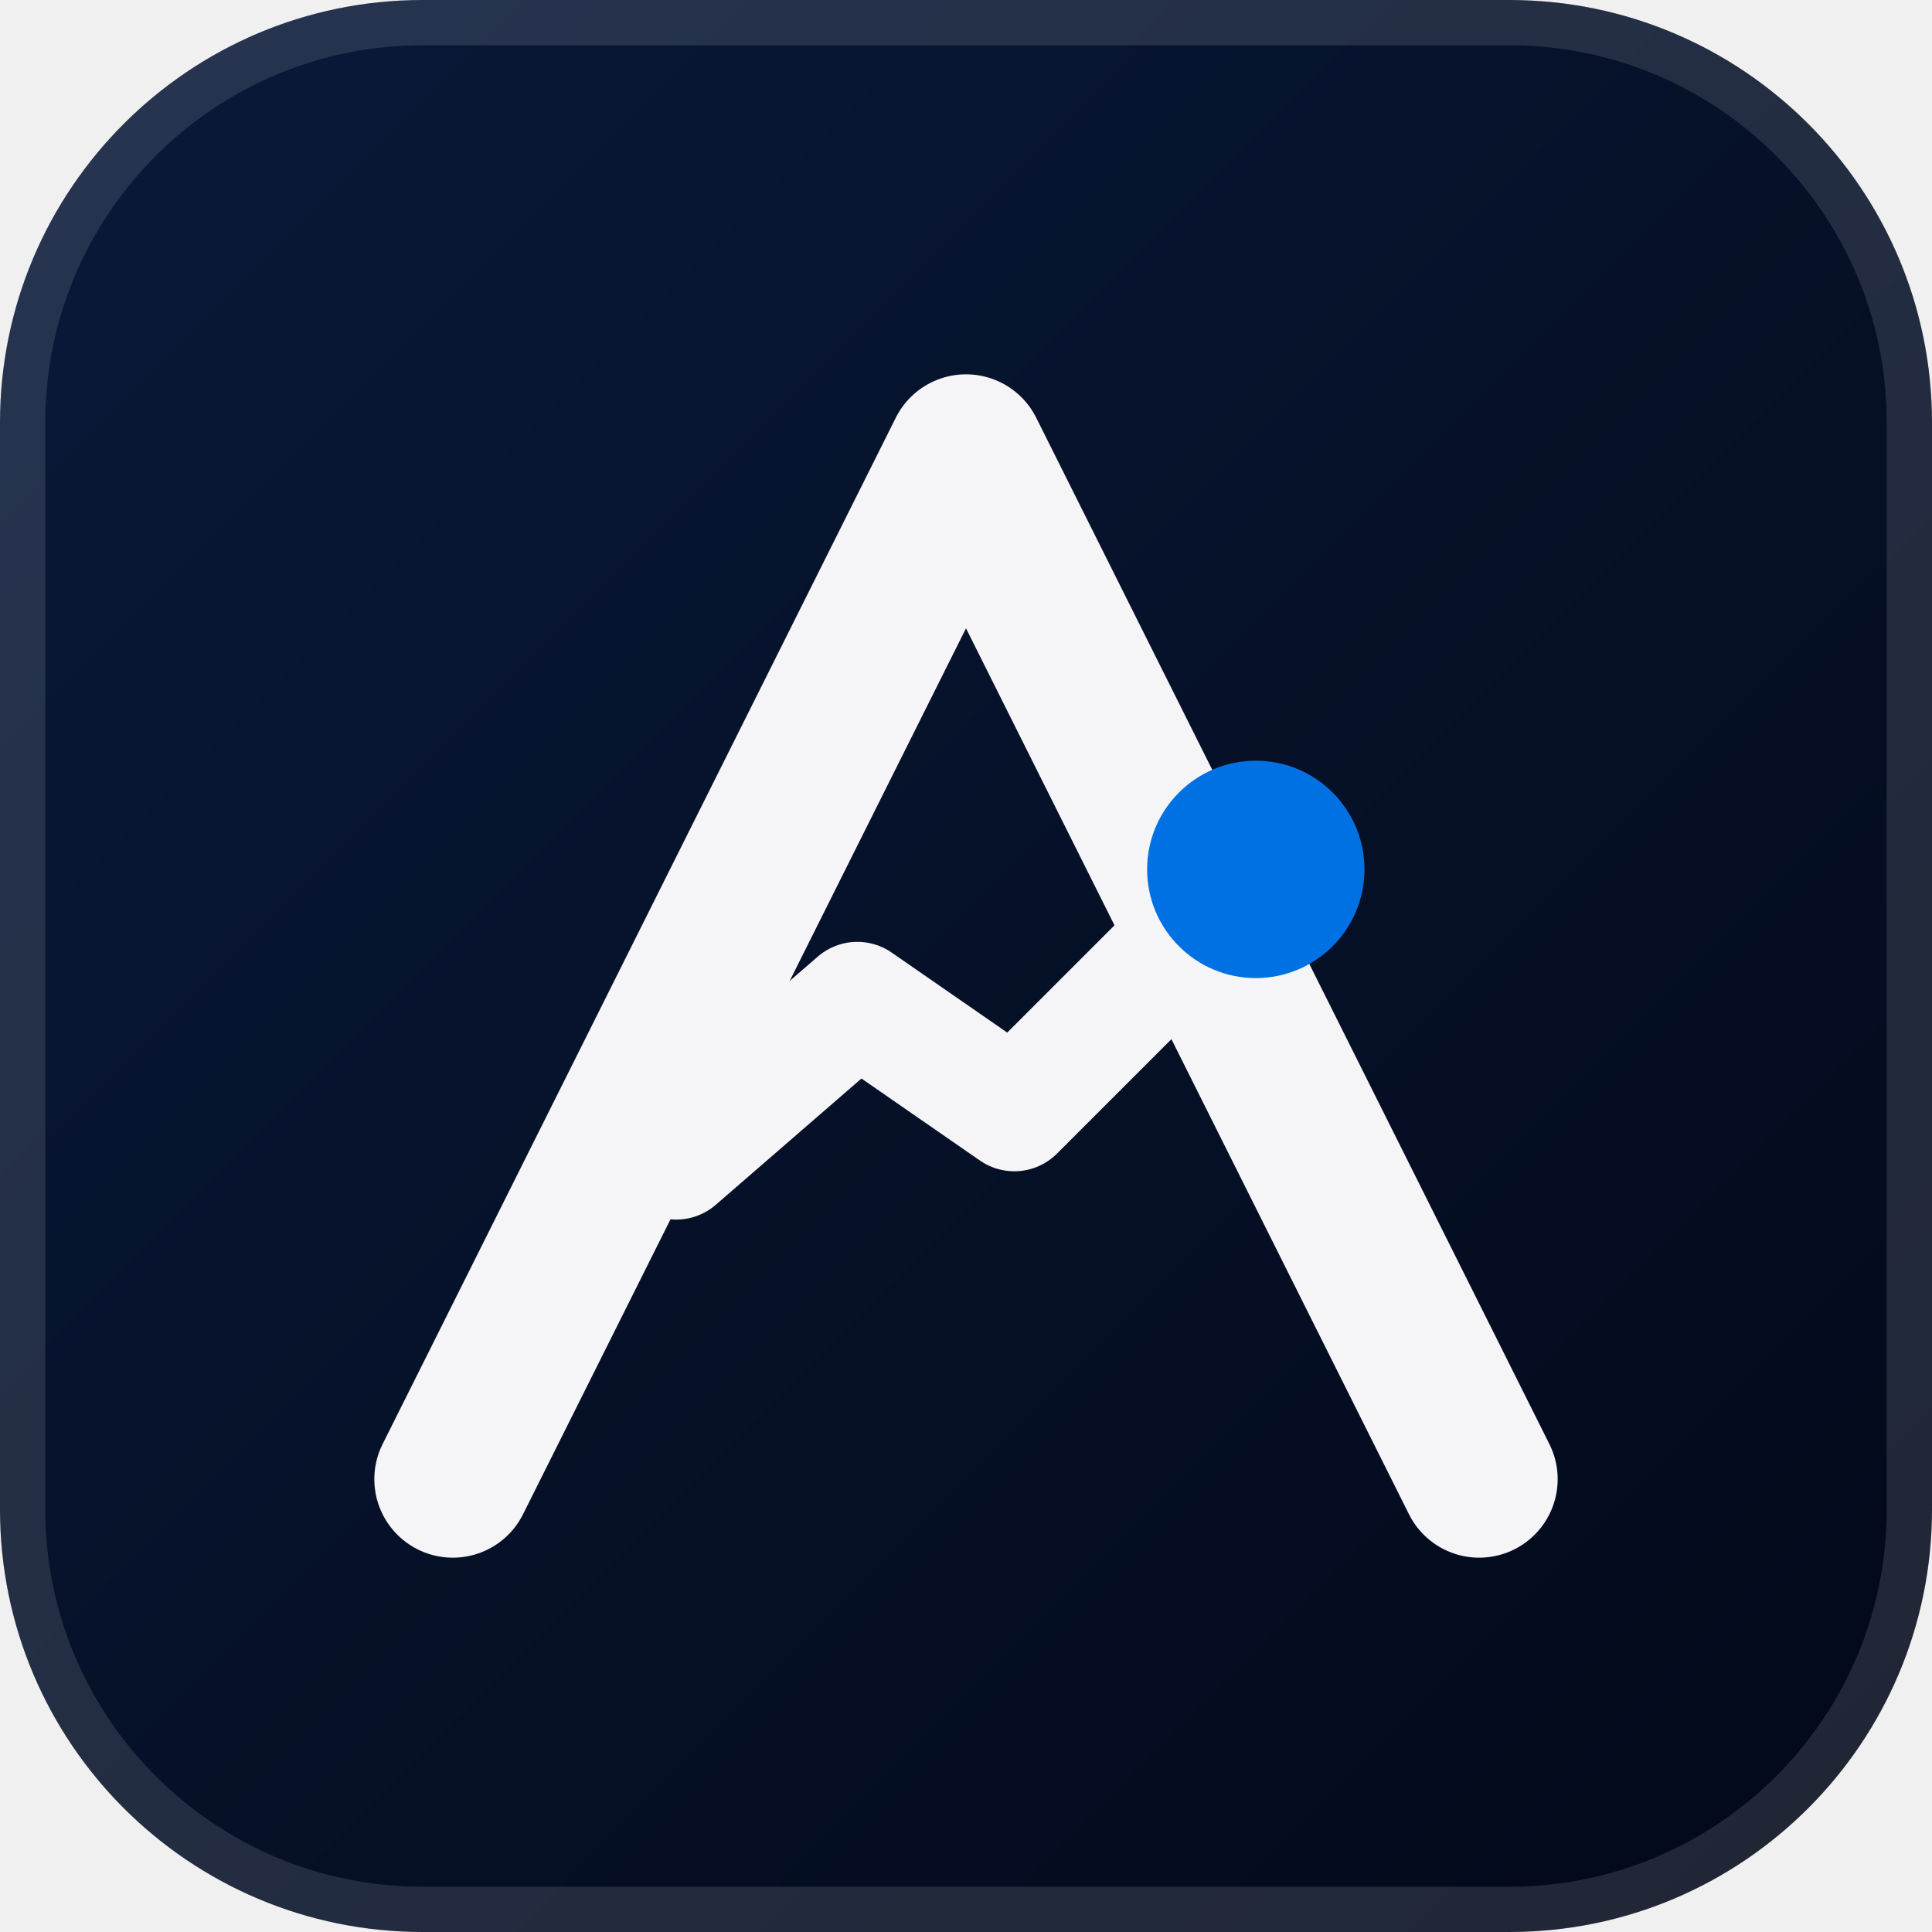
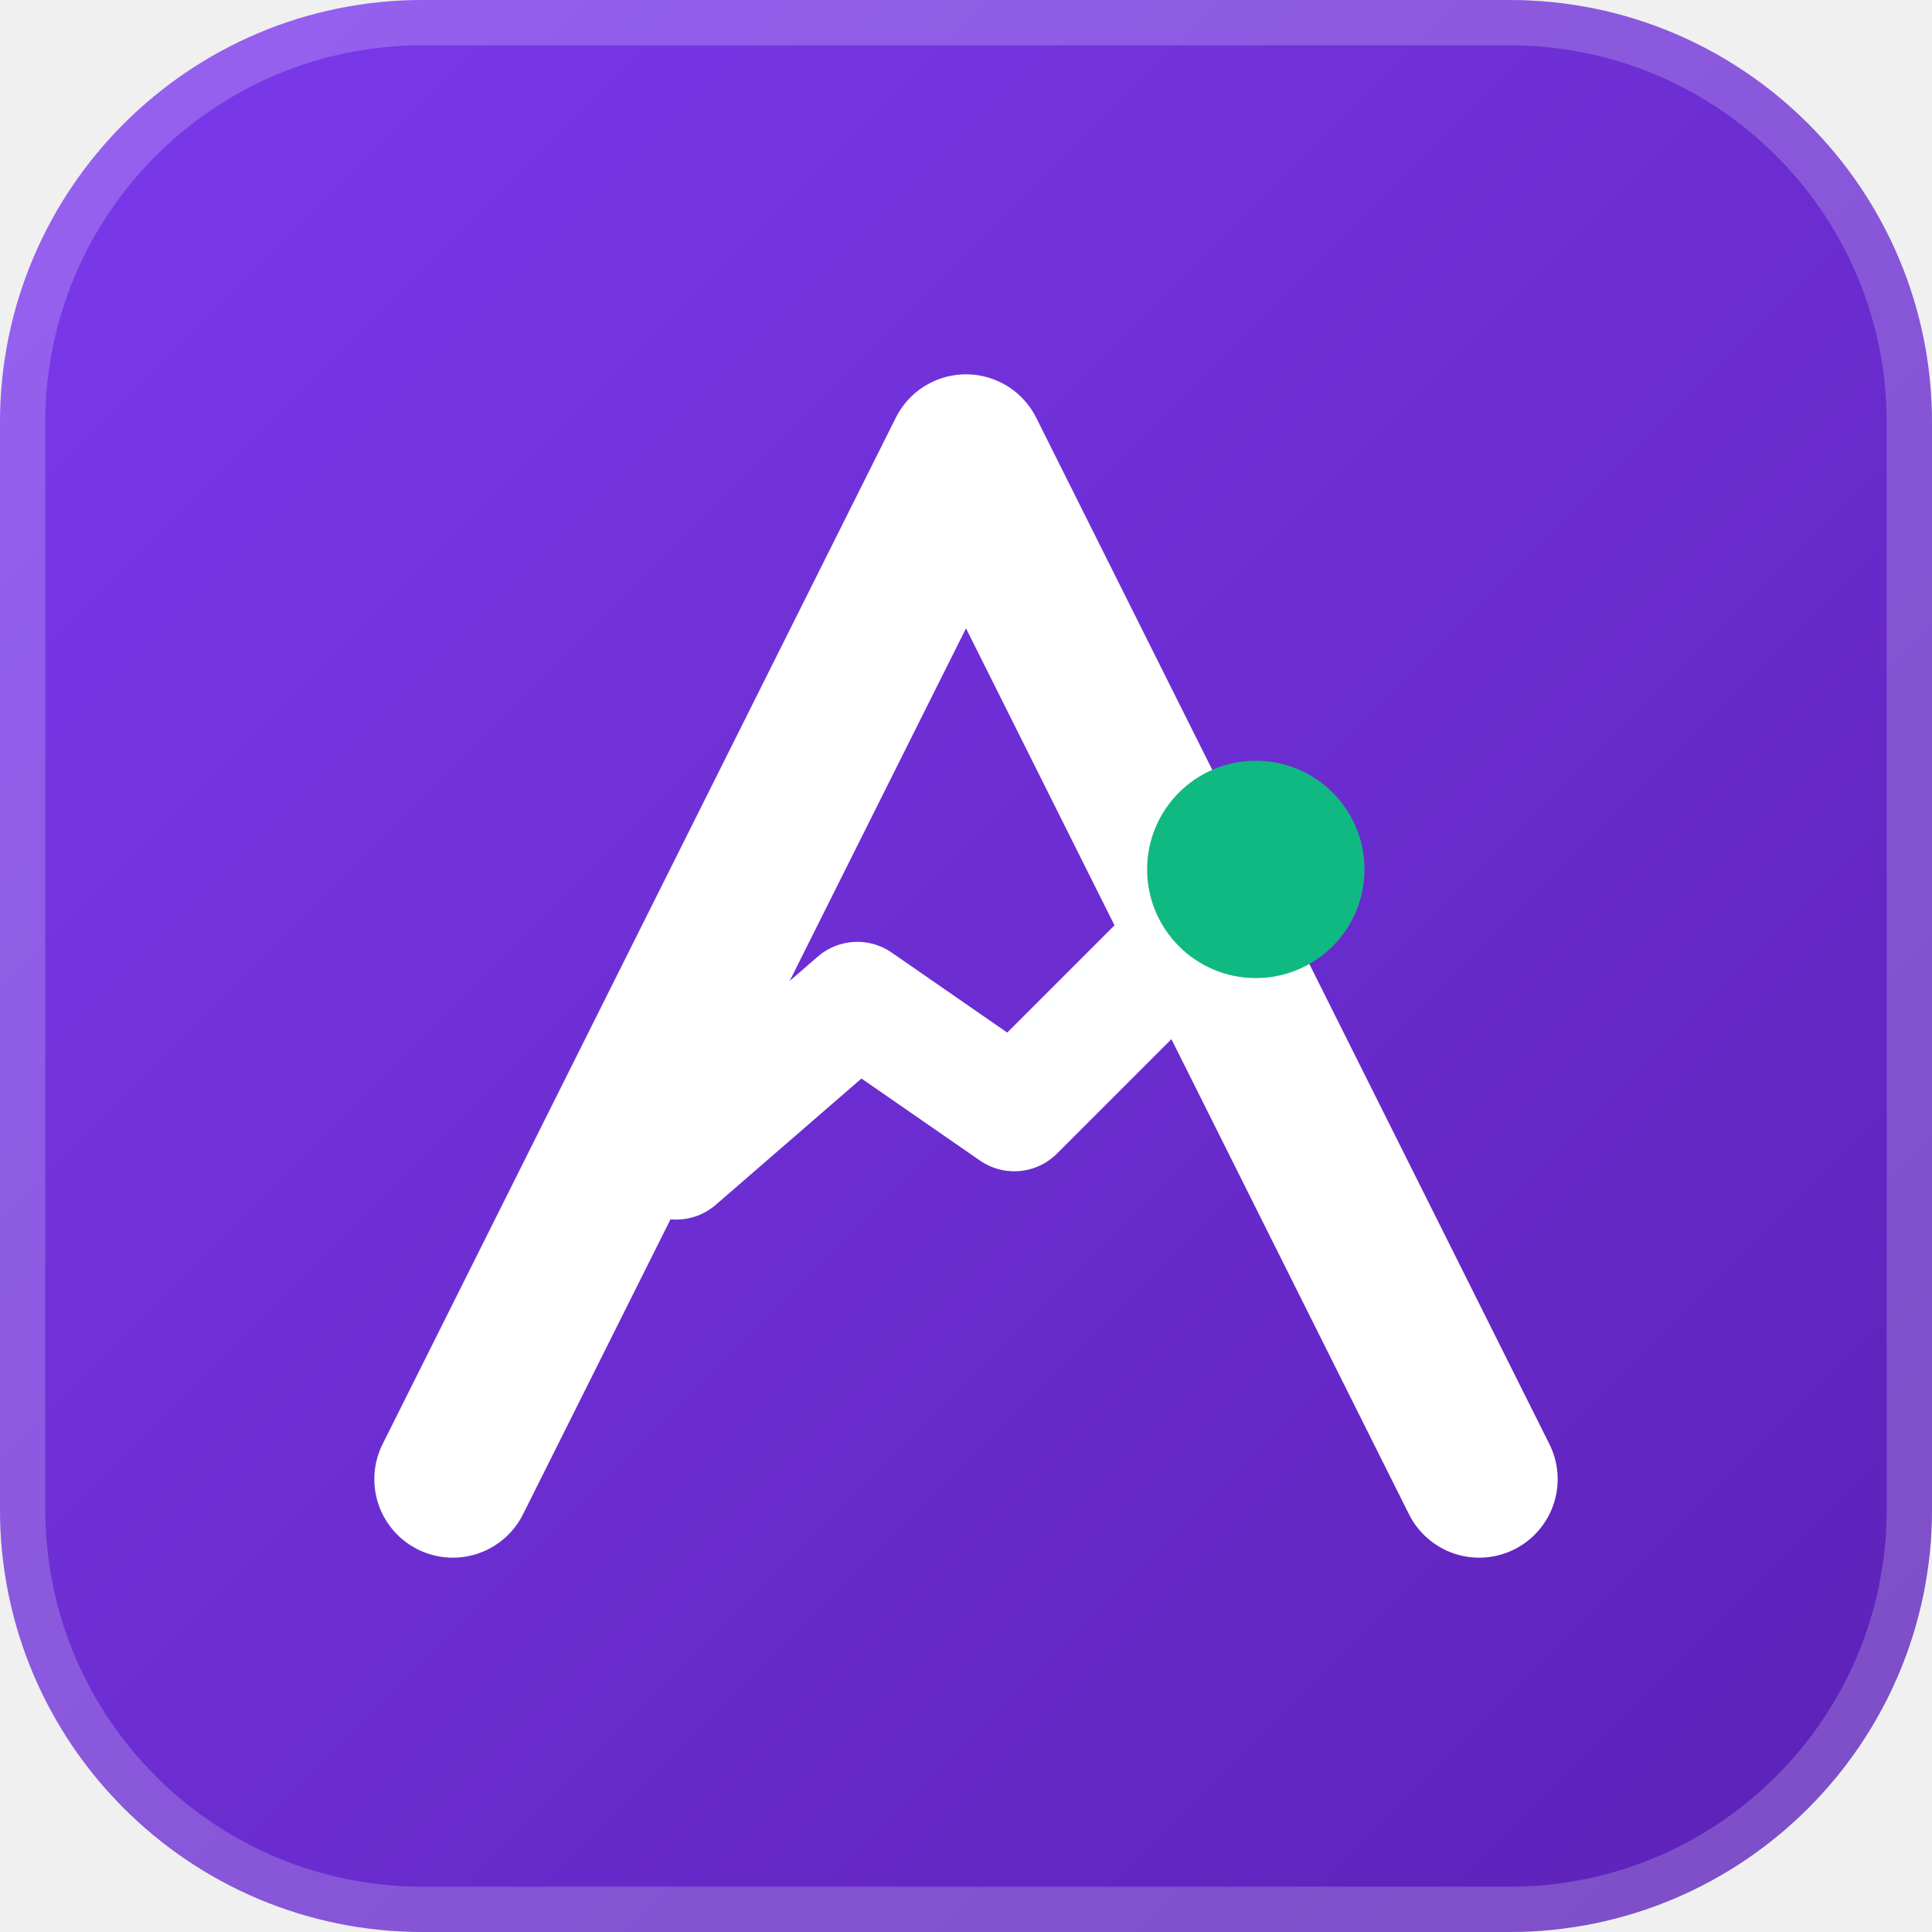
<svg xmlns="http://www.w3.org/2000/svg" viewBox="0 0 64 64">
  <defs>
    <linearGradient id="bg" x1="0" y1="0" x2="1" y2="1">
-       <stop offset="0" stop-color="#0a1a3a" />
-       <stop offset="1" stop-color="#020818" />
+       <stop offset="0" stop-color="#7c3aed" />
+       <stop offset="1" stop-color="#5b21b6" />
    </linearGradient>
  </defs>
  <rect width="64" height="64" rx="14" fill="url(#bg)" />
-   <rect x="0.75" y="0.75" width="62.5" height="62.5" rx="13.25" fill="none" stroke="#ffffff" stroke-opacity="0.12" stroke-width="1.5" />
-   <g transform="translate(8 8)" fill="none" stroke="#f5f5f7" stroke-linecap="round" stroke-linejoin="round">
+   <rect x="0.75" y="0.75" width="62.5" height="62.5" rx="13.25" fill="none" stroke="#ffffff" stroke-opacity="0.2" stroke-width="1.5" />
+   <g transform="translate(8 8)" fill="none" stroke="#ffffff" stroke-linecap="round" stroke-linejoin="round">
    <path d="M3.5 20.5 L12 3.5 L20.5 20.5" transform="scale(2)" stroke-width="2.6" />
    <path d="M7.2 15.2 L10.2 12.6 L12.8 14.4 L16.6 10.6" transform="scale(2)" stroke-width="2" />
  </g>
-   <circle cx="41.6" cy="28.8" r="3.6" fill="#0071e3" />
+   <circle cx="41.6" cy="28.8" r="3.6" fill="#10b981" />
</svg>
